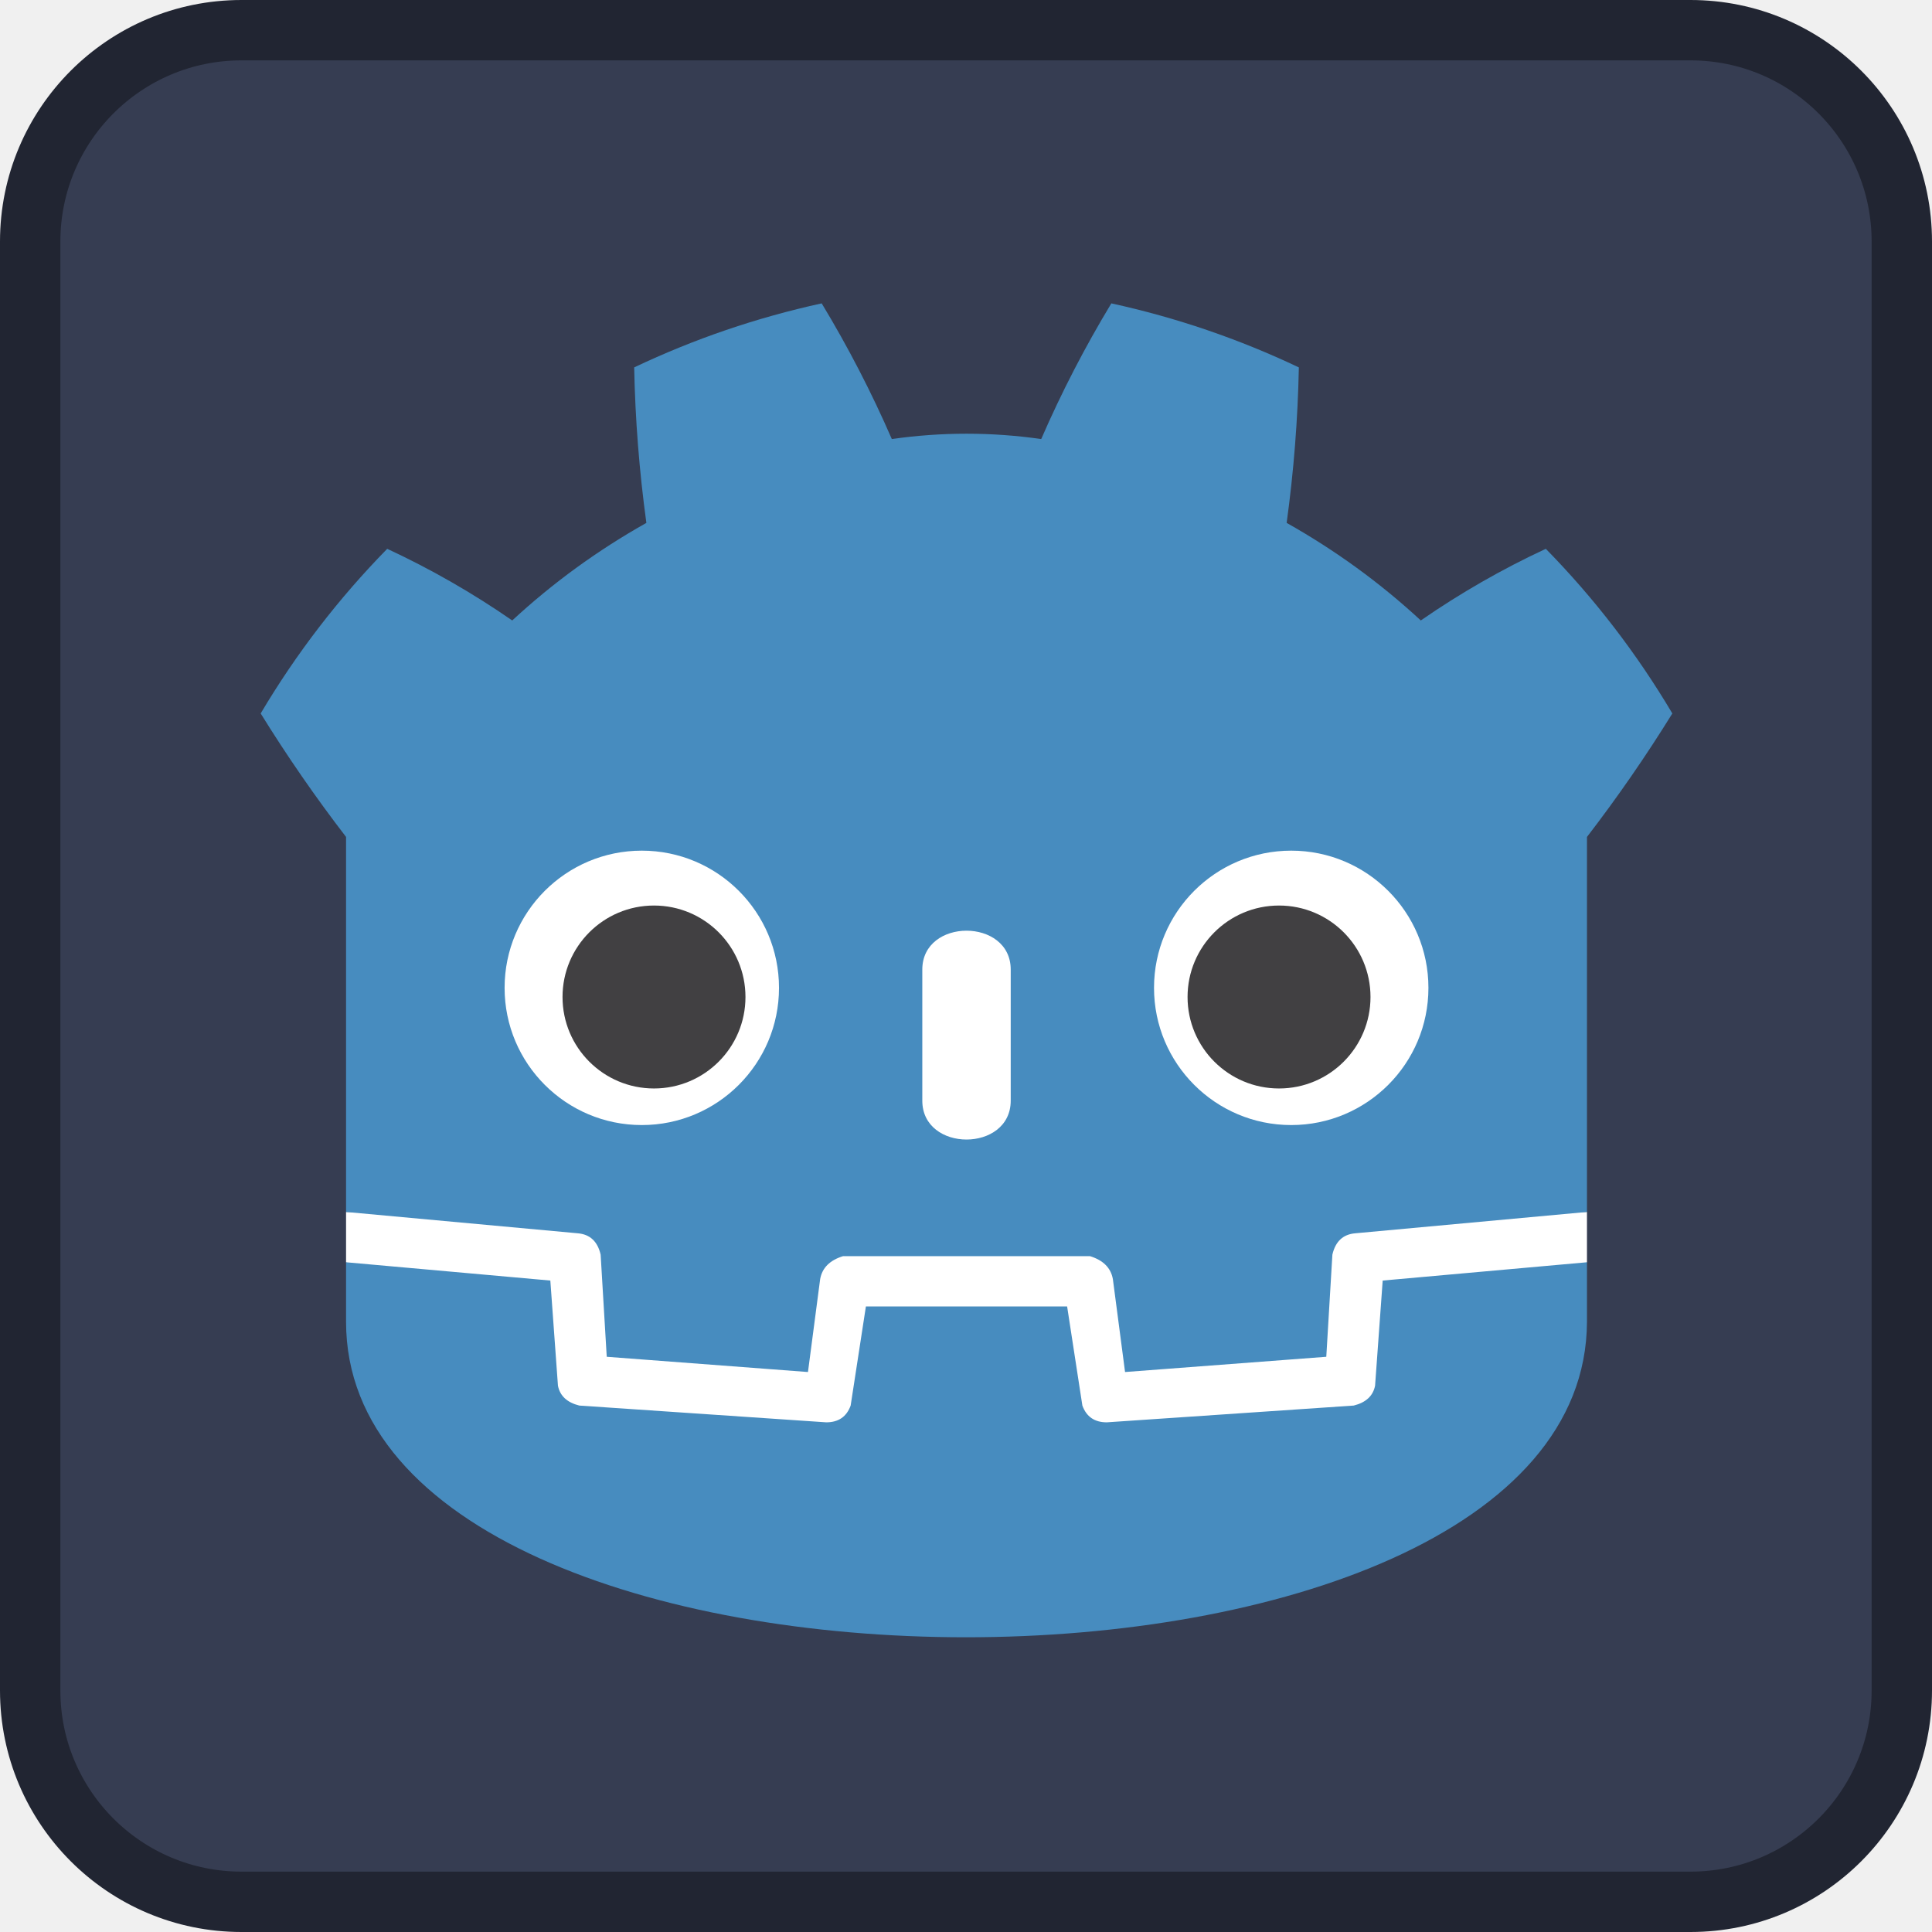
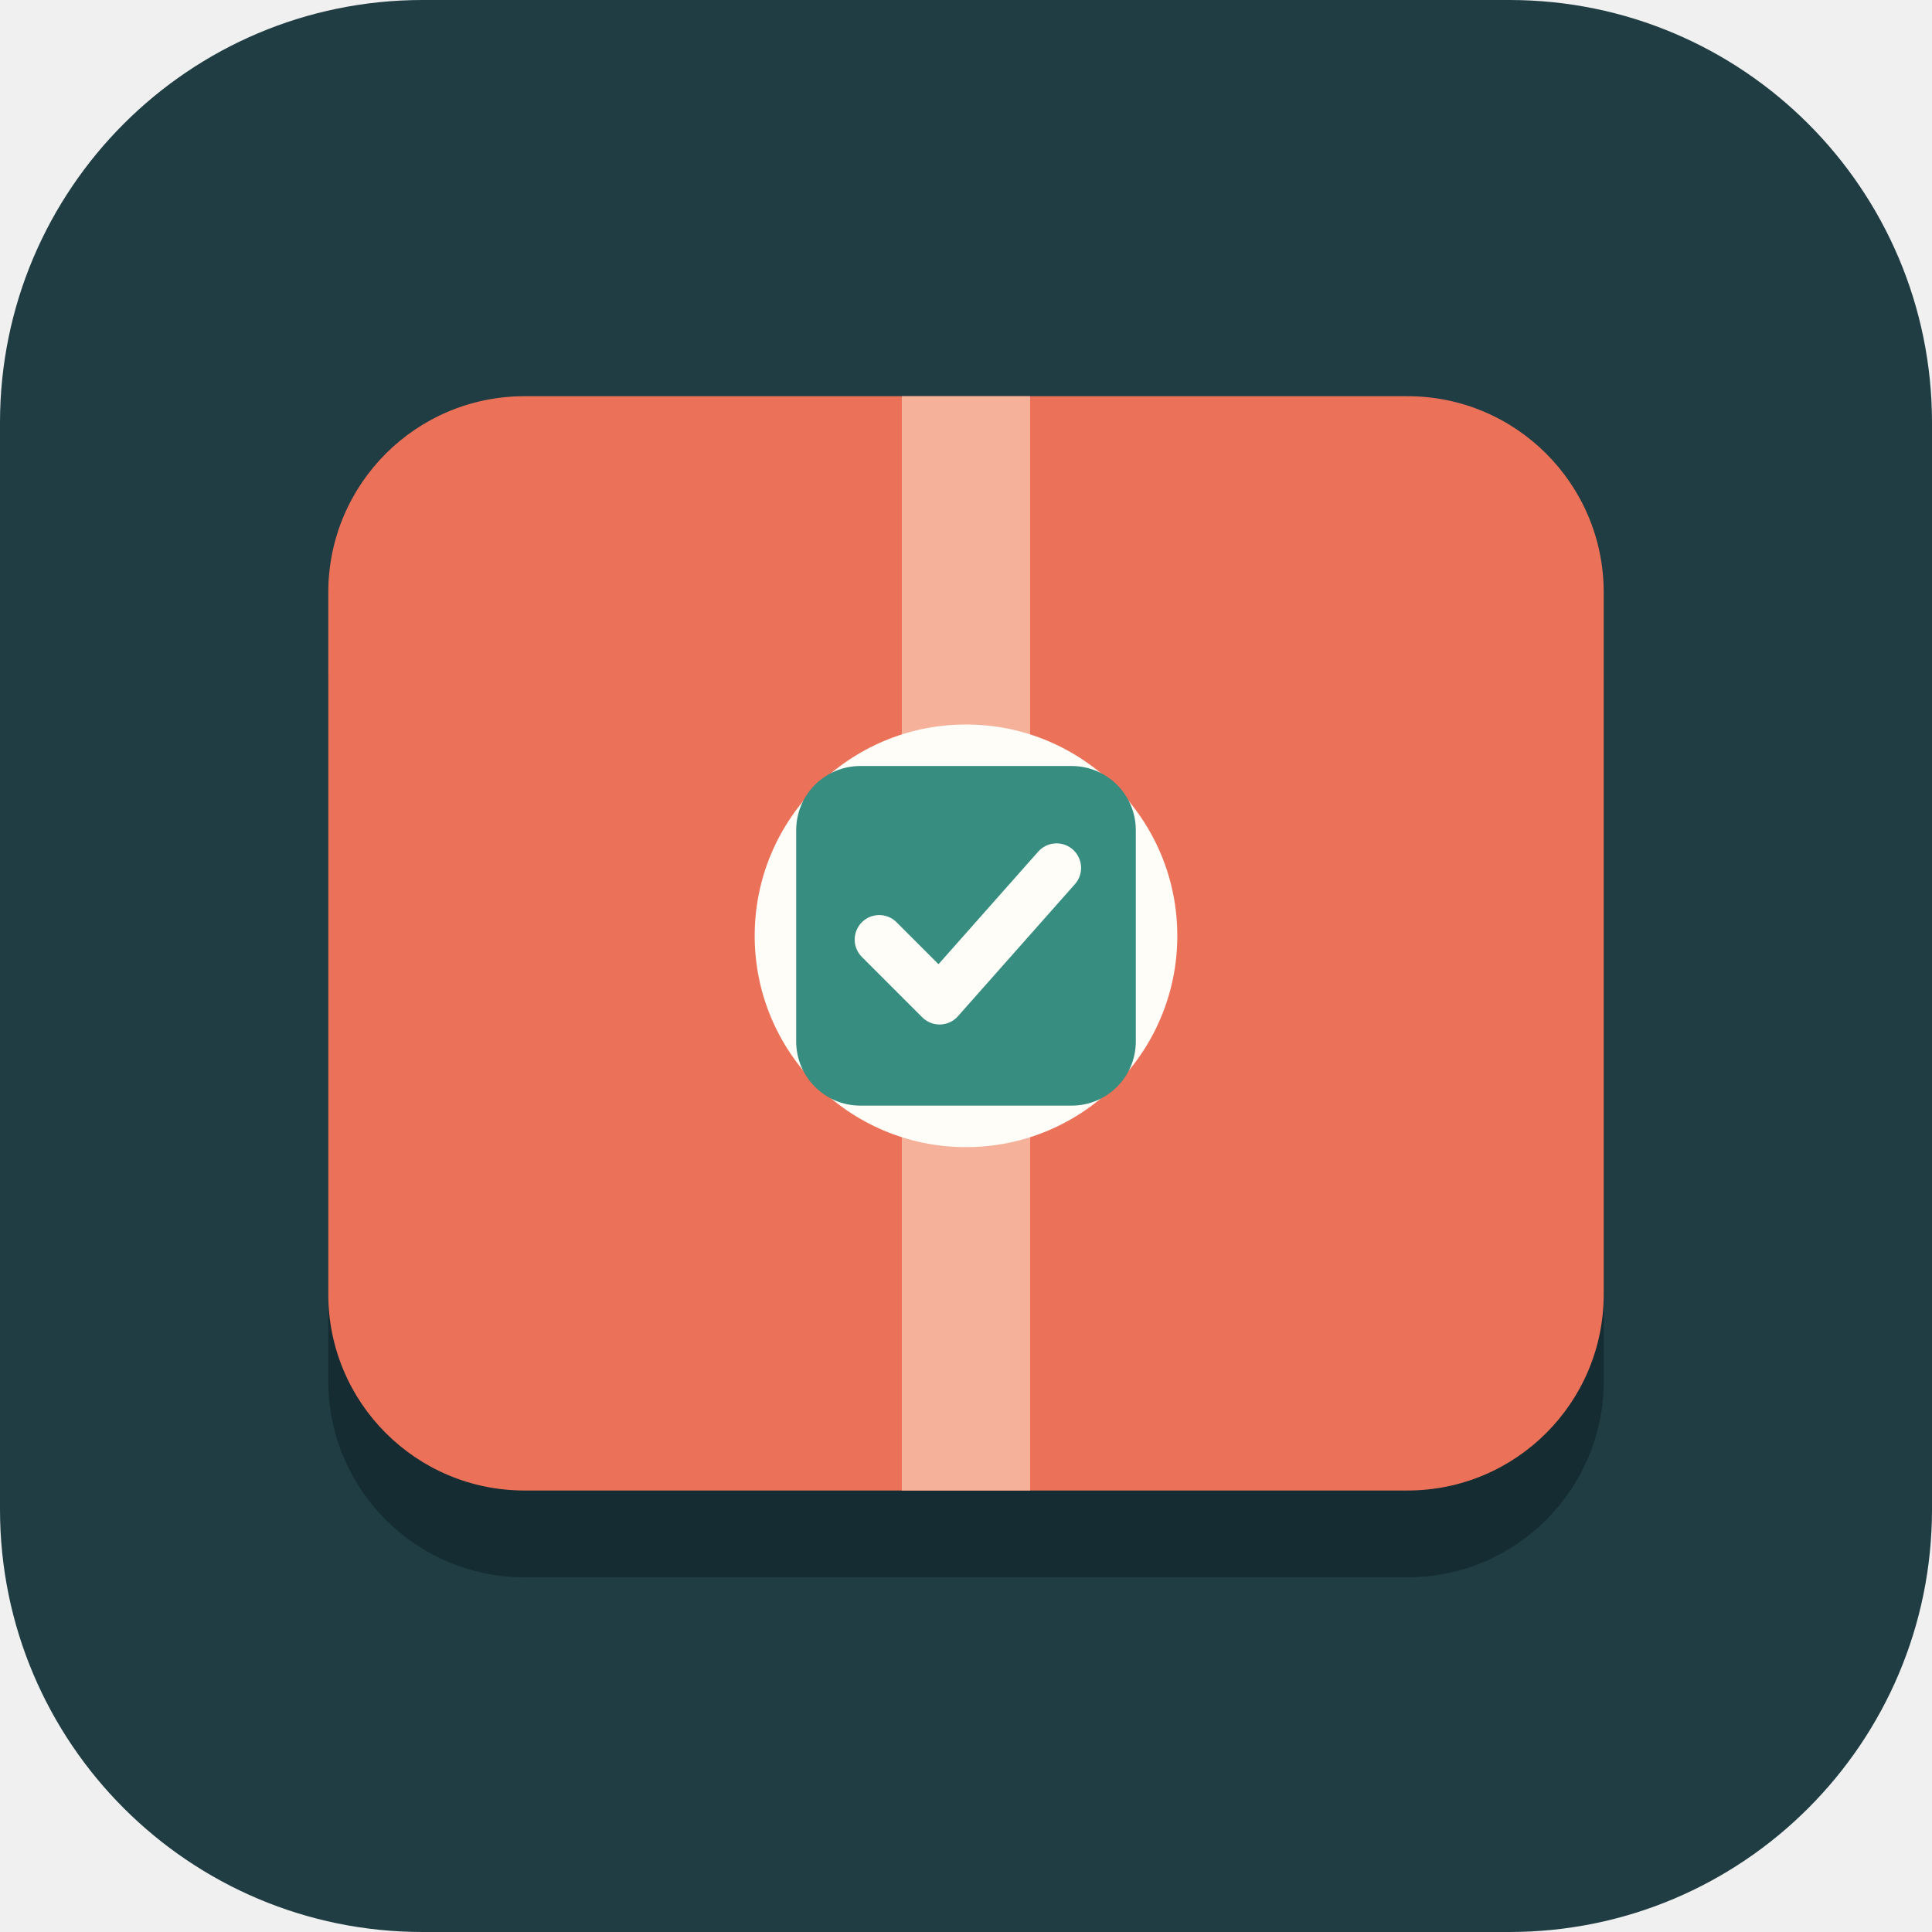
- <svg xmlns="http://www.w3.org/2000/svg" width="128" height="128">
-   <rect width="124" height="124" x="2" y="2" fill="#363d52" stroke="#212532" stroke-width="4" rx="14" />
-   <g fill="#fff" transform="translate(12.322 12.322)scale(.101)">
-     <path d="M105 673v33q407 354 814 0v-33z" />
-     <path fill="#478cbf" d="m105 673 152 14q12 1 15 14l4 67 132 10 8-61q2-11 15-15h162q13 4 15 15l8 61 132-10 4-67q3-13 15-14l152-14V427q30-39 56-81-35-59-83-108-43 20-82 47-40-37-88-64 7-51 8-102-59-28-123-42-26 43-46 89-49-7-98 0-20-46-46-89-64 14-123 42 1 51 8 102-48 27-88 64-39-27-82-47-48 49-83 108 26 42 56 81zm0 33v39c0 276 813 276 814 0v-39l-134 12-5 69q-2 10-14 13l-162 11q-12 0-16-11l-10-65H446l-10 65q-4 11-16 11l-162-11q-12-3-14-13l-5-69z" />
-     <path d="M483 600c0 34 58 34 58 0v-86c0-34-58-34-58 0z" />
-     <circle cx="725" cy="526" r="90" />
-     <circle cx="299" cy="526" r="90" />
-   </g>
-   <g fill="#414042" transform="translate(12.322 12.322)scale(.101)">
-     <circle cx="307" cy="532" r="60" />
-     <circle cx="717" cy="532" r="60" />
-   </g>
+ <svg xmlns="http://www.w3.org/2000/svg" width="512" height="512" viewBox="0 0 512 512">
+   <rect width="512" height="512" rx="112" fill="#203d43" />
+   <rect x="87" y="128" width="338" height="290" rx="52" fill="#142c32" />
+   <rect x="87" y="105" width="338" height="290" rx="52" fill="#ec7159" />
+   <path d="M239 105h34v290h-34z" fill="#f6b19b" />
+   <circle cx="256" cy="248" r="56" fill="#fffdf7" />
+   <rect x="211" y="203" width="90" height="90" rx="17" fill="#368d80" />
+   <path d="m233 249 16 16 31-35" fill="none" stroke="#fffdf7" stroke-width="13" stroke-linecap="round" stroke-linejoin="round" />
</svg>
